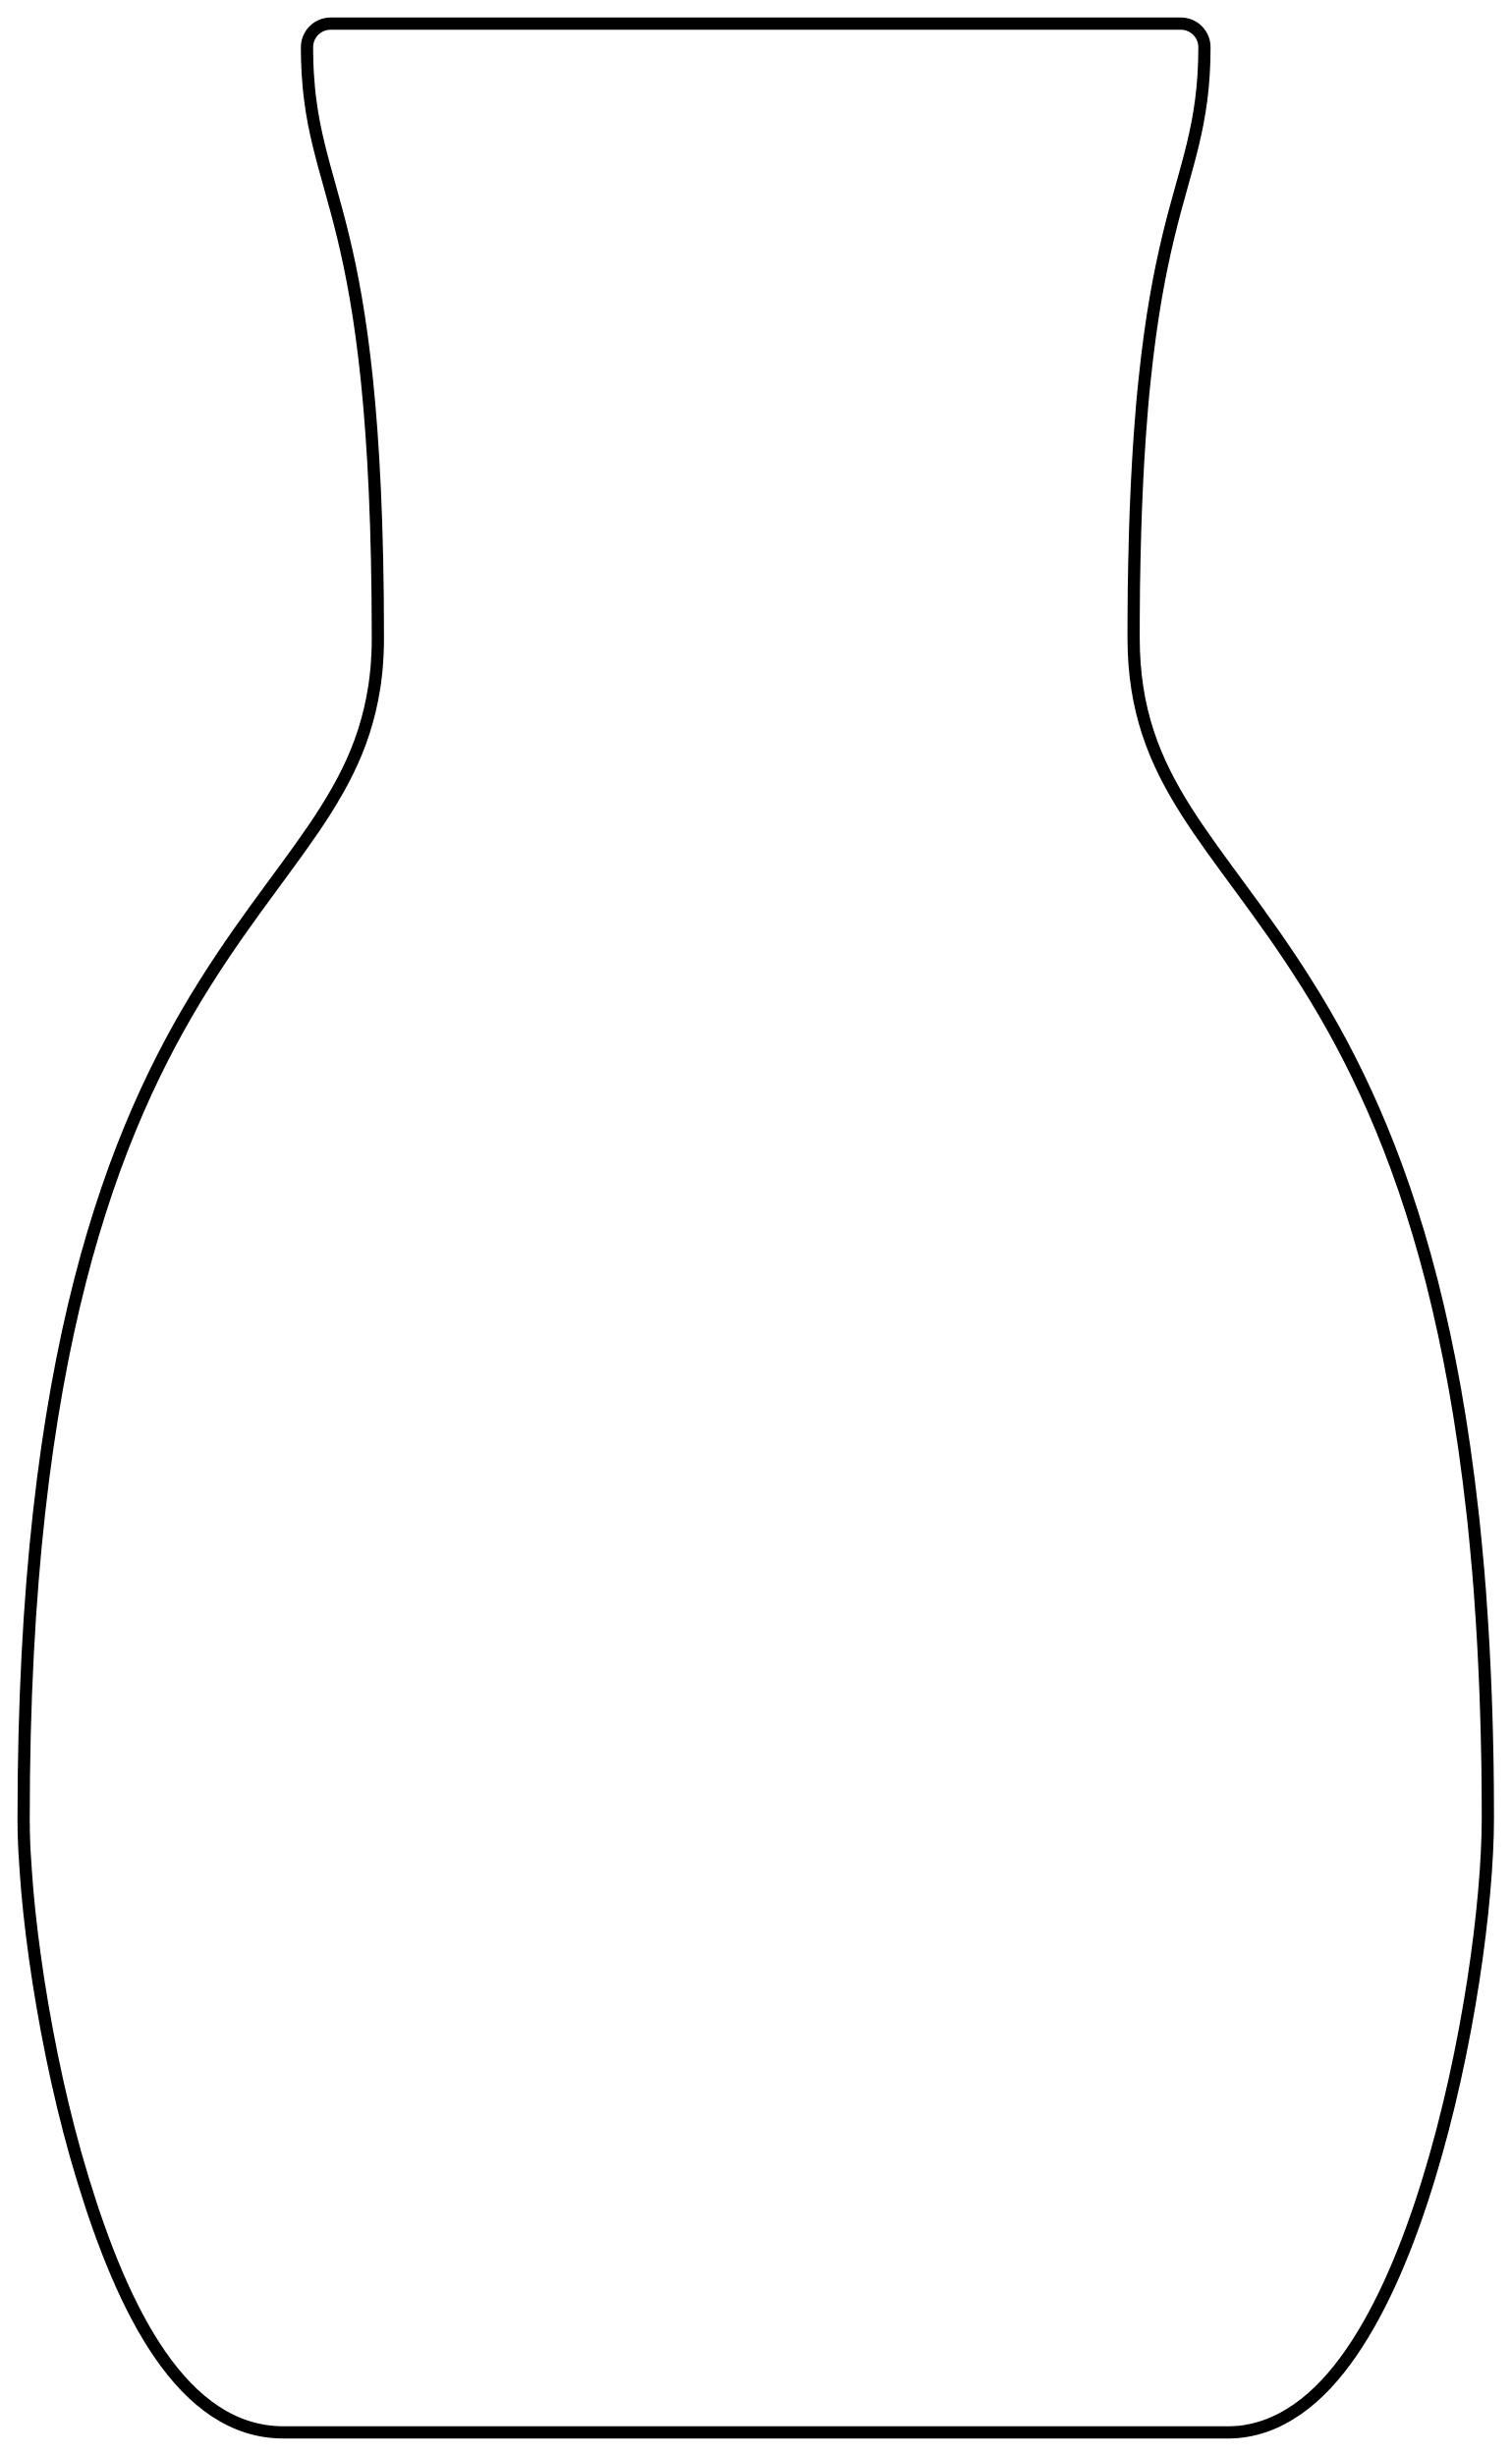
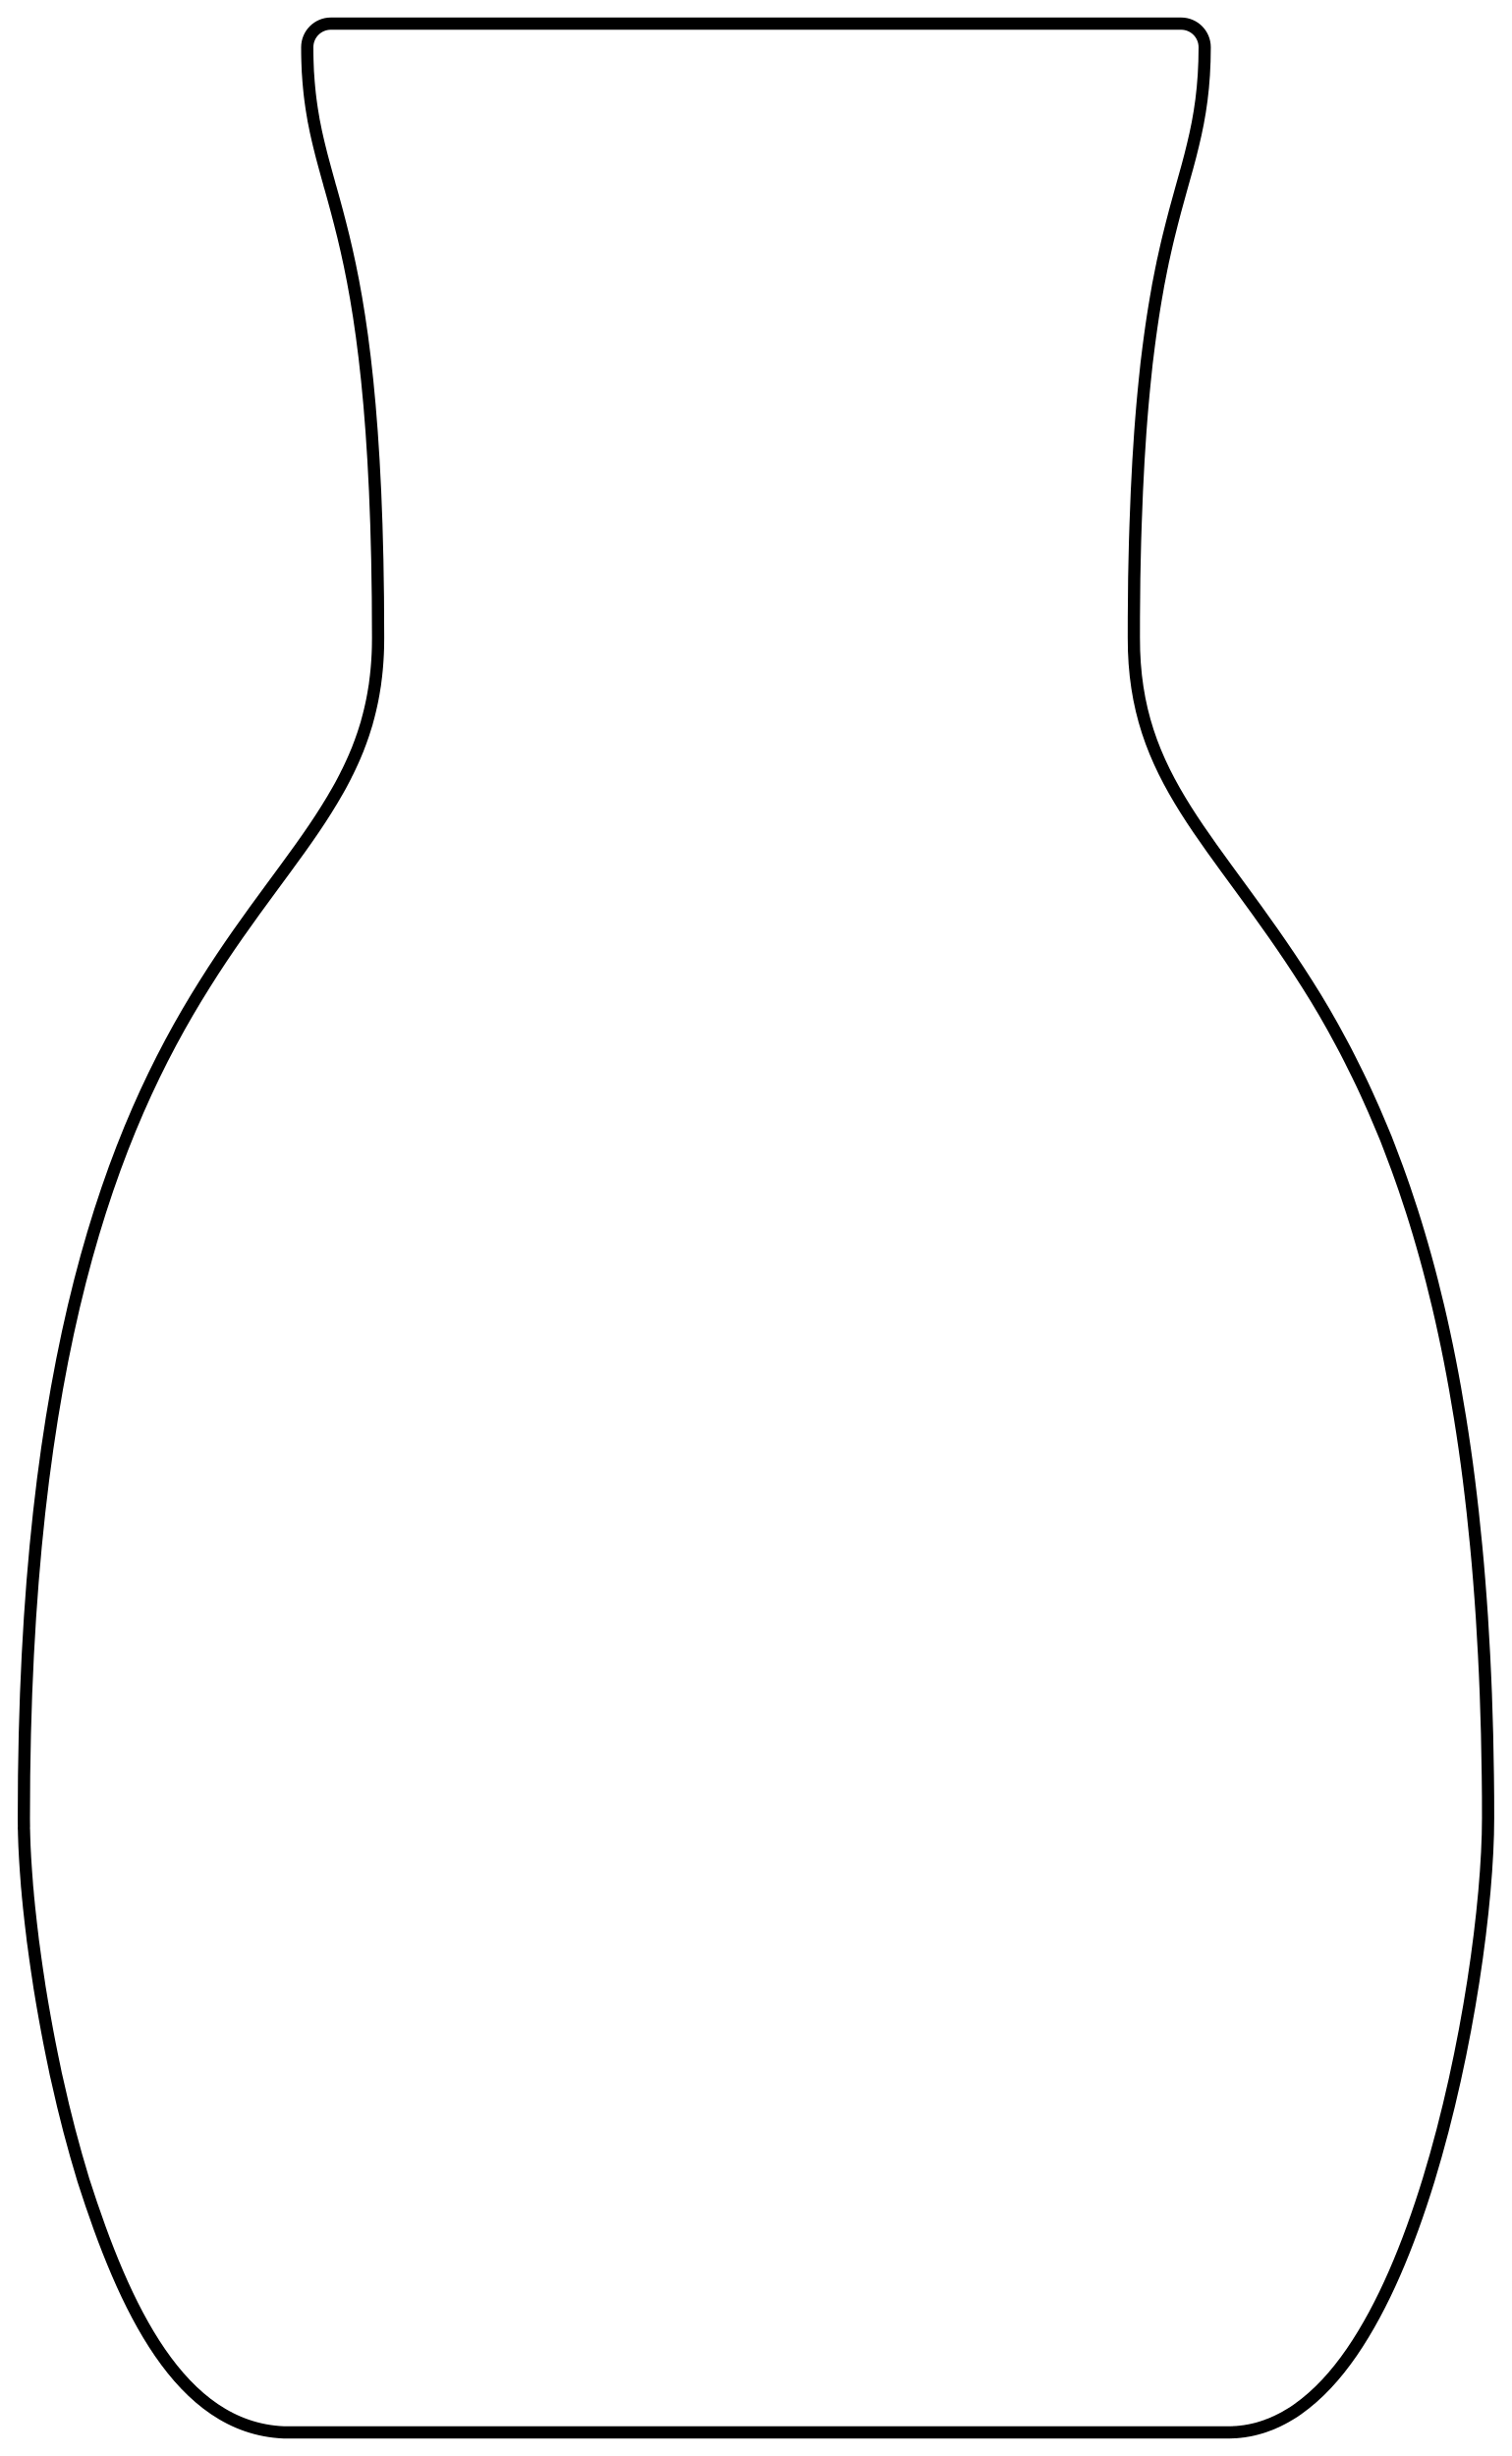
- <svg xmlns="http://www.w3.org/2000/svg" version="1.1" viewBox="-32 -102 64 104" fill="none" stroke="black" stroke-width="0.6%" vector-effect="non-scaling-stroke">
-   <path d="M 0 1 L 20 1 C 20.02 1 20.03 1 20.05 1 C 20.07 1 20.08 1 20.1 0.999 C 20.12 1 20.13 1 20.15 0.998 C 20.17 1 20.18 1 20.2 0.996 C 20.22 1 20.23 0.99 20.249 0.993 C 20.27 0.99 20.28 0.99 20.299 0.99 C 20.32 0.99 20.33 0.99 20.348 0.987 C 20.36 0.99 20.38 0.98 20.398 0.983 C 20.41 0.98 20.43 0.98 20.447 0.979 C 20.46 0.98 20.48 0.98 20.496 0.974 C 20.51 0.97 20.53 0.97 20.545 0.968 C 20.56 0.97 20.58 0.96 20.594 0.962 C 20.61 0.96 20.63 0.96 20.643 0.956 C 20.66 0.95 20.68 0.95 20.692 0.949 C 20.72 0.94 20.76 0.94 20.789 0.933 C 21.05 0.89 21.3 0.82 21.547 0.739 C 22.04 0.57 22.5 0.32 22.935 0.022 C 23.8 -0.58 24.55 -1.41 25.226 -2.392 C 26.57 -4.35 27.63 -6.92 28.48 -9.683 C 30.18 -15.21 31 -21.47 31 -25 C 31 -25.31 31 -25.61 30.997 -25.916 C 31 -26.22 30.99 -26.52 30.989 -26.817 C 30.99 -27.12 30.98 -27.41 30.976 -27.704 C 30.97 -28 30.96 -28.29 30.957 -28.576 C 30.95 -28.86 30.94 -29.15 30.933 -29.433 C 30.92 -29.72 30.91 -30 30.904 -30.277 C 30.89 -30.56 30.88 -30.83 30.869 -31.106 C 30.86 -31.38 30.84 -31.65 30.83 -31.921 C 30.82 -32.19 30.8 -32.46 30.786 -32.723 C 30.77 -32.99 30.75 -33.25 30.738 -33.511 C 30.72 -33.77 30.7 -34.03 30.684 -34.286 C 30.67 -34.54 30.65 -34.8 30.626 -35.047 C 30.61 -35.3 30.59 -35.55 30.563 -35.796 C 30.54 -36.04 30.52 -36.29 30.496 -36.531 C 30.47 -36.77 30.45 -37.01 30.425 -37.254 C 30.4 -37.49 30.38 -37.73 30.349 -37.964 C 30.14 -39.84 29.89 -41.58 29.6 -43.21 C 29.31 -44.83 28.98 -46.34 28.625 -47.742 C 27.19 -53.34 25.27 -57.26 23.347 -60.319 C 19.51 -66.43 16 -68.86 16 -75 C 16 -75.29 16 -75.58 16.002 -75.866 C 16 -76.15 16.01 -76.43 16.009 -76.705 C 16.01 -76.98 16.01 -77.25 16.019 -77.517 C 16.02 -77.78 16.03 -78.04 16.033 -78.303 C 16.04 -78.56 16.05 -78.81 16.052 -79.062 C 16.06 -79.19 16.06 -79.31 16.062 -79.433 C 16.07 -79.56 16.07 -79.68 16.074 -79.797 C 16.08 -79.92 16.08 -80.04 16.086 -80.155 C 16.09 -80.27 16.09 -80.39 16.099 -80.507 C 16.1 -80.62 16.11 -80.74 16.113 -80.853 C 16.12 -80.97 16.12 -81.08 16.128 -81.193 C 16.13 -81.31 16.14 -81.42 16.144 -81.527 C 16.15 -81.64 16.15 -81.75 16.16 -81.855 C 16.17 -81.96 16.17 -82.07 16.177 -82.178 C 16.18 -82.28 16.19 -82.39 16.195 -82.495 C 16.21 -82.7 16.22 -82.91 16.233 -83.112 C 16.25 -83.31 16.26 -83.51 16.274 -83.708 C 16.33 -84.49 16.39 -85.21 16.464 -85.886 C 16.74 -88.58 17.11 -90.47 17.472 -91.986 C 18.2 -95.01 19 -96.69 19 -100 A 1 1 0 0 0 18 -101 L 0 -101 L -18 -101 A 1 1 0 0 0 -19 -100 C -19 -99.97 -19 -99.95 -19 -99.923 C -19 -99.9 -19 -99.87 -18.999 -99.846 C -19 -99.82 -19 -99.8 -18.999 -99.77 C -19 -99.74 -19 -99.72 -18.998 -99.694 C -19 -99.67 -19 -99.64 -18.996 -99.619 C -19 -99.59 -19 -99.57 -18.995 -99.545 C -18.99 -99.52 -18.99 -99.5 -18.993 -99.471 C -18.99 -99.45 -18.99 -99.42 -18.991 -99.397 C -18.99 -99.37 -18.99 -99.35 -18.989 -99.324 C -18.99 -99.3 -18.99 -99.28 -18.986 -99.252 C -18.98 -99.23 -18.98 -99.2 -18.983 -99.18 C -18.98 -99.16 -18.98 -99.13 -18.98 -99.108 C -18.98 -99.08 -18.98 -99.06 -18.976 -99.037 C -18.98 -99.01 -18.97 -98.99 -18.973 -98.966 C -18.97 -98.94 -18.97 -98.92 -18.969 -98.896 C -18.97 -98.87 -18.97 -98.85 -18.964 -98.827 C -18.94 -98.46 -18.91 -98.1 -18.863 -97.765 C -18.78 -97.09 -18.65 -96.47 -18.503 -95.859 C -18.21 -94.65 -17.84 -93.5 -17.472 -91.986 C -16.74 -88.96 -16 -84.39 -16 -75 C -16 -74.95 -16 -74.9 -16.001 -74.857 C -16 -74.81 -16 -74.76 -16.003 -74.715 C -16 -74.67 -16 -74.62 -16.006 -74.575 C -16.01 -74.53 -16.01 -74.48 -16.01 -74.436 C -16.01 -74.39 -16.01 -74.34 -16.016 -74.298 C -16.02 -74.25 -16.02 -74.21 -16.023 -74.162 C -16.03 -74.12 -16.03 -74.07 -16.031 -74.027 C -16.03 -73.98 -16.04 -73.94 -16.04 -73.894 C -16.04 -73.85 -16.05 -73.81 -16.051 -73.762 C -16.05 -73.72 -16.06 -73.67 -16.062 -73.631 C -16.07 -73.59 -16.07 -73.54 -16.075 -73.501 C -16.08 -73.46 -16.08 -73.42 -16.089 -73.373 C -16.09 -73.33 -16.1 -73.29 -16.105 -73.246 C -16.11 -73.2 -16.12 -73.16 -16.121 -73.12 C -16.13 -73.08 -16.13 -73.04 -16.138 -72.995 C -16.14 -72.95 -16.15 -72.91 -16.157 -72.871 C -16.26 -72.21 -16.41 -71.6 -16.596 -71.019 C -16.97 -69.85 -17.52 -68.79 -18.191 -67.719 C -19.54 -65.57 -21.43 -63.38 -23.347 -60.319 C -27.18 -54.21 -31 -44.7 -31 -25 C -31 -24.97 -31 -24.94 -31 -24.917 C -31 -24.89 -31 -24.86 -30.999 -24.833 C -31 -24.8 -31 -24.78 -30.999 -24.748 C -31 -24.72 -31 -24.69 -30.997 -24.662 C -31 -24.63 -31 -24.6 -30.996 -24.575 C -31 -24.55 -31 -24.52 -30.994 -24.487 C -30.99 -24.46 -30.99 -24.43 -30.992 -24.398 C -30.99 -24.37 -30.99 -24.34 -30.99 -24.308 C -30.99 -24.28 -30.99 -24.25 -30.987 -24.218 C -30.99 -24.19 -30.99 -24.16 -30.984 -24.126 C -30.98 -24.1 -30.98 -24.07 -30.981 -24.034 C -30.98 -24 -30.98 -23.97 -30.978 -23.941 C -30.98 -23.91 -30.98 -23.88 -30.974 -23.847 C -30.97 -23.82 -30.97 -23.78 -30.97 -23.752 C -30.97 -23.72 -30.97 -23.69 -30.965 -23.656 C -30.96 -23.62 -30.96 -23.59 -30.96 -23.559 C -30.93 -23.04 -30.89 -22.49 -30.842 -21.904 C -30.74 -20.74 -30.58 -19.45 -30.372 -18.101 C -29.95 -15.4 -29.33 -12.45 -28.48 -9.683 C -26.79 -4.16 -24.27 1 -20 1 L 0 1 Z" />
+ <svg xmlns="http://www.w3.org/2000/svg" version="1.1" viewBox="-32.01 -102 64.01 104" fill="none" stroke="black" stroke-width="0.6%" vector-effect="non-scaling-stroke">
+   <path d="M 0 1 L 20 1 C 20.03 1 20.07 1 20.1 0.999 C 20.13 1 20.17 1 20.2 0.996 C 20.23 0.99 20.27 0.99 20.299 0.99 C 20.33 0.99 20.36 0.99 20.398 0.983 C 20.43 0.98 20.46 0.98 20.496 0.974 C 20.53 0.97 20.56 0.97 20.594 0.962 C 20.63 0.96 20.66 0.95 20.692 0.949 C 20.72 0.94 20.76 0.94 20.789 0.933 C 20.82 0.93 20.85 0.92 20.886 0.916 C 20.92 0.91 20.95 0.9 20.982 0.896 C 21.01 0.89 21.05 0.88 21.078 0.875 C 21.11 0.87 21.14 0.86 21.173 0.851 C 21.2 0.84 21.24 0.83 21.267 0.826 C 21.3 0.82 21.33 0.81 21.361 0.799 C 21.39 0.79 21.42 0.78 21.454 0.77 C 21.49 0.76 21.52 0.75 21.547 0.739 C 21.58 0.73 21.61 0.72 21.639 0.706 C 21.67 0.69 21.7 0.68 21.73 0.672 C 21.76 0.66 21.79 0.65 21.821 0.636 C 21.85 0.62 21.88 0.61 21.911 0.598 C 21.94 0.58 21.97 0.57 22 0.558 C 22.03 0.54 22.06 0.53 22.088 0.517 C 22.12 0.5 22.15 0.49 22.176 0.474 C 22.21 0.46 22.23 0.45 22.263 0.43 C 22.32 0.4 22.38 0.37 22.436 0.337 C 22.49 0.3 22.55 0.27 22.605 0.237 C 22.72 0.17 22.83 0.1 22.935 0.022 C 23.8 -0.59 24.55 -1.41 25.226 -2.392 C 26.57 -4.35 27.63 -6.92 28.48 -9.683 C 30.17 -15.21 31 -21.49 31 -25 C 31 -25.62 31 -26.22 30.989 -26.817 C 30.98 -27.41 30.97 -28 30.957 -28.576 C 30.94 -29.15 30.92 -29.72 30.904 -30.277 C 30.88 -30.83 30.86 -31.38 30.83 -31.921 C 30.8 -32.46 30.77 -32.99 30.738 -33.511 C 30.7 -34.03 30.67 -34.54 30.626 -35.047 C 30.59 -35.55 30.54 -36.04 30.496 -36.531 C 30.45 -37.02 30.4 -37.49 30.349 -37.964 C 30.3 -38.43 30.24 -38.89 30.186 -39.347 C 30.13 -39.8 30.07 -40.24 30.006 -40.681 C 29.94 -41.12 29.88 -41.55 29.81 -41.968 C 29.74 -42.39 29.67 -42.8 29.6 -43.21 C 29.53 -43.62 29.45 -44.01 29.376 -44.407 C 29.3 -44.8 29.22 -45.18 29.138 -45.56 C 29.06 -45.94 28.97 -46.31 28.888 -46.671 C 28.8 -47.03 28.71 -47.39 28.625 -47.742 C 28.54 -48.09 28.44 -48.44 28.351 -48.773 C 28.26 -49.11 28.16 -49.44 28.066 -49.765 C 27.97 -50.09 27.87 -50.41 27.771 -50.721 C 27.67 -51.03 27.57 -51.34 27.467 -51.64 C 27.36 -51.94 27.26 -52.24 27.154 -52.525 C 27.05 -52.81 26.94 -53.1 26.833 -53.377 C 26.73 -53.66 26.62 -53.93 26.505 -54.196 C 26.39 -54.46 26.28 -54.73 26.17 -54.985 C 26.06 -55.24 25.94 -55.5 25.83 -55.743 C 25.72 -55.99 25.6 -56.23 25.484 -56.473 C 25.37 -56.71 25.25 -56.95 25.134 -57.176 C 25.02 -57.41 24.9 -57.63 24.781 -57.852 C 24.31 -58.74 23.83 -59.56 23.347 -60.319 C 19.44 -66.49 15.98 -68.96 16 -75 C 16 -75.59 16 -76.15 16.009 -76.705 C 16.01 -77.26 16.02 -77.79 16.033 -78.303 C 16.04 -78.82 16.06 -79.32 16.074 -79.797 C 16.09 -80.28 16.11 -80.74 16.128 -81.193 C 16.15 -81.64 16.17 -82.08 16.195 -82.495 C 16.22 -82.91 16.25 -83.32 16.274 -83.708 C 16.29 -83.9 16.3 -84.09 16.318 -84.283 C 16.33 -84.47 16.35 -84.66 16.364 -84.837 C 16.38 -85.02 16.4 -85.2 16.413 -85.371 C 16.43 -85.55 16.45 -85.72 16.464 -85.886 C 16.48 -86.05 16.5 -86.22 16.516 -86.382 C 16.53 -86.54 16.55 -86.7 16.571 -86.86 C 16.59 -87.02 16.61 -87.17 16.628 -87.32 C 16.65 -87.47 16.67 -87.62 16.687 -87.764 C 16.71 -87.91 16.73 -88.05 16.747 -88.191 C 16.77 -88.33 16.79 -88.47 16.808 -88.602 C 16.83 -88.74 16.85 -88.87 16.871 -88.998 C 16.89 -89.13 16.91 -89.25 16.935 -89.38 C 16.96 -89.5 16.98 -89.63 17 -89.748 C 17.02 -89.87 17.04 -89.99 17.065 -90.102 C 17.09 -90.22 17.11 -90.33 17.132 -90.444 C 17.15 -90.56 17.18 -90.67 17.199 -90.774 C 17.22 -90.88 17.24 -90.99 17.267 -91.092 C 17.29 -91.2 17.31 -91.3 17.335 -91.4 C 17.36 -91.5 17.38 -91.6 17.403 -91.698 C 17.43 -91.8 17.45 -91.89 17.472 -91.986 C 17.56 -92.36 17.66 -92.72 17.746 -93.059 C 17.84 -93.4 17.93 -93.72 18.014 -94.034 C 18.19 -94.66 18.36 -95.25 18.503 -95.859 C 18.8 -97.07 19 -98.35 19 -100 A 1 1 0 0 0 18 -101 L 0 -101 L -18 -101 A 1 1 0 0 0 -19 -100 C -19 -99.9 -19 -99.79 -18.998 -99.694 C -19 -99.59 -18.99 -99.5 -18.991 -99.397 C -18.99 -99.3 -18.98 -99.2 -18.98 -99.108 C -18.98 -99.01 -18.97 -98.92 -18.964 -98.827 C -18.96 -98.73 -18.95 -98.64 -18.945 -98.552 C -18.94 -98.46 -18.93 -98.37 -18.921 -98.284 C -18.91 -98.2 -18.9 -98.11 -18.894 -98.021 C -18.88 -97.93 -18.87 -97.85 -18.863 -97.765 C -18.85 -97.68 -18.84 -97.6 -18.828 -97.513 C -18.82 -97.43 -18.8 -97.35 -18.79 -97.267 C -18.78 -97.19 -18.76 -97.1 -18.749 -97.024 C -18.74 -96.94 -18.72 -96.86 -18.705 -96.785 C -18.69 -96.71 -18.67 -96.63 -18.658 -96.55 C -18.64 -96.47 -18.63 -96.39 -18.609 -96.317 C -18.59 -96.24 -18.57 -96.16 -18.557 -96.087 C -18.54 -96.01 -18.52 -95.93 -18.503 -95.859 C -18.48 -95.78 -18.47 -95.71 -18.447 -95.632 C -18.44 -95.59 -18.43 -95.56 -18.419 -95.519 C -18.41 -95.48 -18.4 -95.44 -18.39 -95.406 C -18.37 -95.33 -18.35 -95.26 -18.33 -95.18 C -18.31 -95.1 -18.29 -95.03 -18.269 -94.954 C -18.25 -94.88 -18.23 -94.8 -18.207 -94.727 C -18.19 -94.65 -18.16 -94.57 -18.144 -94.498 C -18.12 -94.42 -18.1 -94.34 -18.079 -94.267 C -18.06 -94.19 -18.04 -94.11 -18.014 -94.034 C -17.99 -93.96 -17.97 -93.88 -17.948 -93.797 C -17.93 -93.72 -17.9 -93.64 -17.881 -93.556 C -17.84 -93.39 -17.79 -93.23 -17.746 -93.059 C -17.66 -92.72 -17.56 -92.36 -17.472 -91.986 C -16.74 -88.97 -16 -84.4 -16 -75 C -16 -74.9 -16 -74.81 -16.003 -74.715 C -16 -74.62 -16.01 -74.53 -16.01 -74.436 C -16.01 -74.34 -16.02 -74.25 -16.023 -74.162 C -16.03 -74.07 -16.03 -73.98 -16.04 -73.894 C -16.05 -73.81 -16.05 -73.72 -16.062 -73.631 C -16.07 -73.54 -16.08 -73.46 -16.089 -73.373 C -16.1 -73.29 -16.11 -73.2 -16.121 -73.12 C -16.13 -73.04 -16.14 -72.95 -16.157 -72.871 C -16.17 -72.79 -16.18 -72.71 -16.197 -72.626 C -16.21 -72.55 -16.23 -72.47 -16.242 -72.386 C -16.26 -72.31 -16.27 -72.23 -16.291 -72.15 C -16.31 -72.07 -16.33 -71.99 -16.344 -71.917 C -16.36 -71.84 -16.38 -71.76 -16.401 -71.688 C -16.42 -71.61 -16.44 -71.54 -16.462 -71.462 C -16.48 -71.39 -16.5 -71.31 -16.527 -71.239 C -16.55 -71.17 -16.57 -71.09 -16.596 -71.019 C -16.62 -70.95 -16.64 -70.87 -16.669 -70.801 C -16.69 -70.73 -16.72 -70.66 -16.745 -70.586 C -16.77 -70.51 -16.8 -70.44 -16.826 -70.373 C -16.85 -70.3 -16.88 -70.23 -16.91 -70.162 C -16.94 -70.09 -16.97 -70.02 -16.997 -69.953 C -17.03 -69.88 -17.06 -69.81 -17.089 -69.746 C -17.12 -69.68 -17.15 -69.61 -17.184 -69.54 C -17.22 -69.47 -17.25 -69.4 -17.282 -69.335 C -17.32 -69.27 -17.35 -69.2 -17.384 -69.131 C -17.42 -69.06 -17.45 -69 -17.489 -68.928 C -17.56 -68.79 -17.63 -68.66 -17.71 -68.524 C -17.86 -68.26 -18.02 -67.99 -18.191 -67.719 C -19.53 -65.57 -21.43 -63.38 -23.347 -60.319 C -27.2 -54.19 -31.01 -44.69 -31 -25 C -31 -24.94 -31 -24.89 -30.999 -24.833 C -31 -24.78 -31 -24.72 -30.997 -24.662 C -31 -24.6 -31 -24.55 -30.994 -24.487 C -30.99 -24.43 -30.99 -24.37 -30.99 -24.308 C -30.99 -24.25 -30.99 -24.19 -30.984 -24.126 C -30.98 -24.07 -30.98 -24 -30.978 -23.941 C -30.98 -23.88 -30.97 -23.82 -30.97 -23.752 C -30.97 -23.69 -30.96 -23.62 -30.96 -23.559 C -30.96 -23.49 -30.95 -23.43 -30.95 -23.363 C -30.95 -23.3 -30.94 -23.23 -30.938 -23.164 C -30.93 -23.03 -30.92 -22.89 -30.911 -22.756 C -30.9 -22.62 -30.89 -22.48 -30.879 -22.336 C -30.87 -22.19 -30.86 -22.05 -30.842 -21.904 C -30.83 -21.76 -30.82 -21.61 -30.801 -21.461 C -30.79 -21.31 -30.77 -21.16 -30.754 -21.007 C -30.74 -20.85 -30.72 -20.7 -30.703 -20.544 C -30.68 -20.39 -30.67 -20.23 -30.646 -20.071 C -30.63 -19.91 -30.61 -19.75 -30.585 -19.59 C -30.56 -19.43 -30.54 -19.26 -30.519 -19.101 C -30.5 -18.94 -30.47 -18.77 -30.448 -18.604 C -30.42 -18.44 -30.4 -18.27 -30.372 -18.101 C -30.35 -17.93 -30.32 -17.76 -30.292 -17.592 C -30.26 -17.42 -30.24 -17.25 -30.206 -17.077 C -30.15 -16.73 -30.08 -16.39 -30.019 -16.035 C -29.95 -15.69 -29.89 -15.33 -29.813 -14.979 C -29.78 -14.8 -29.74 -14.63 -29.703 -14.448 C -29.67 -14.27 -29.63 -14.09 -29.587 -13.915 C -29.43 -13.2 -29.26 -12.49 -29.075 -11.784 C -28.89 -11.08 -28.69 -10.37 -28.48 -9.683 C -26.74 -4.24 -24.38 0.81 -20 1 L 0 1 Z" />
</svg>
